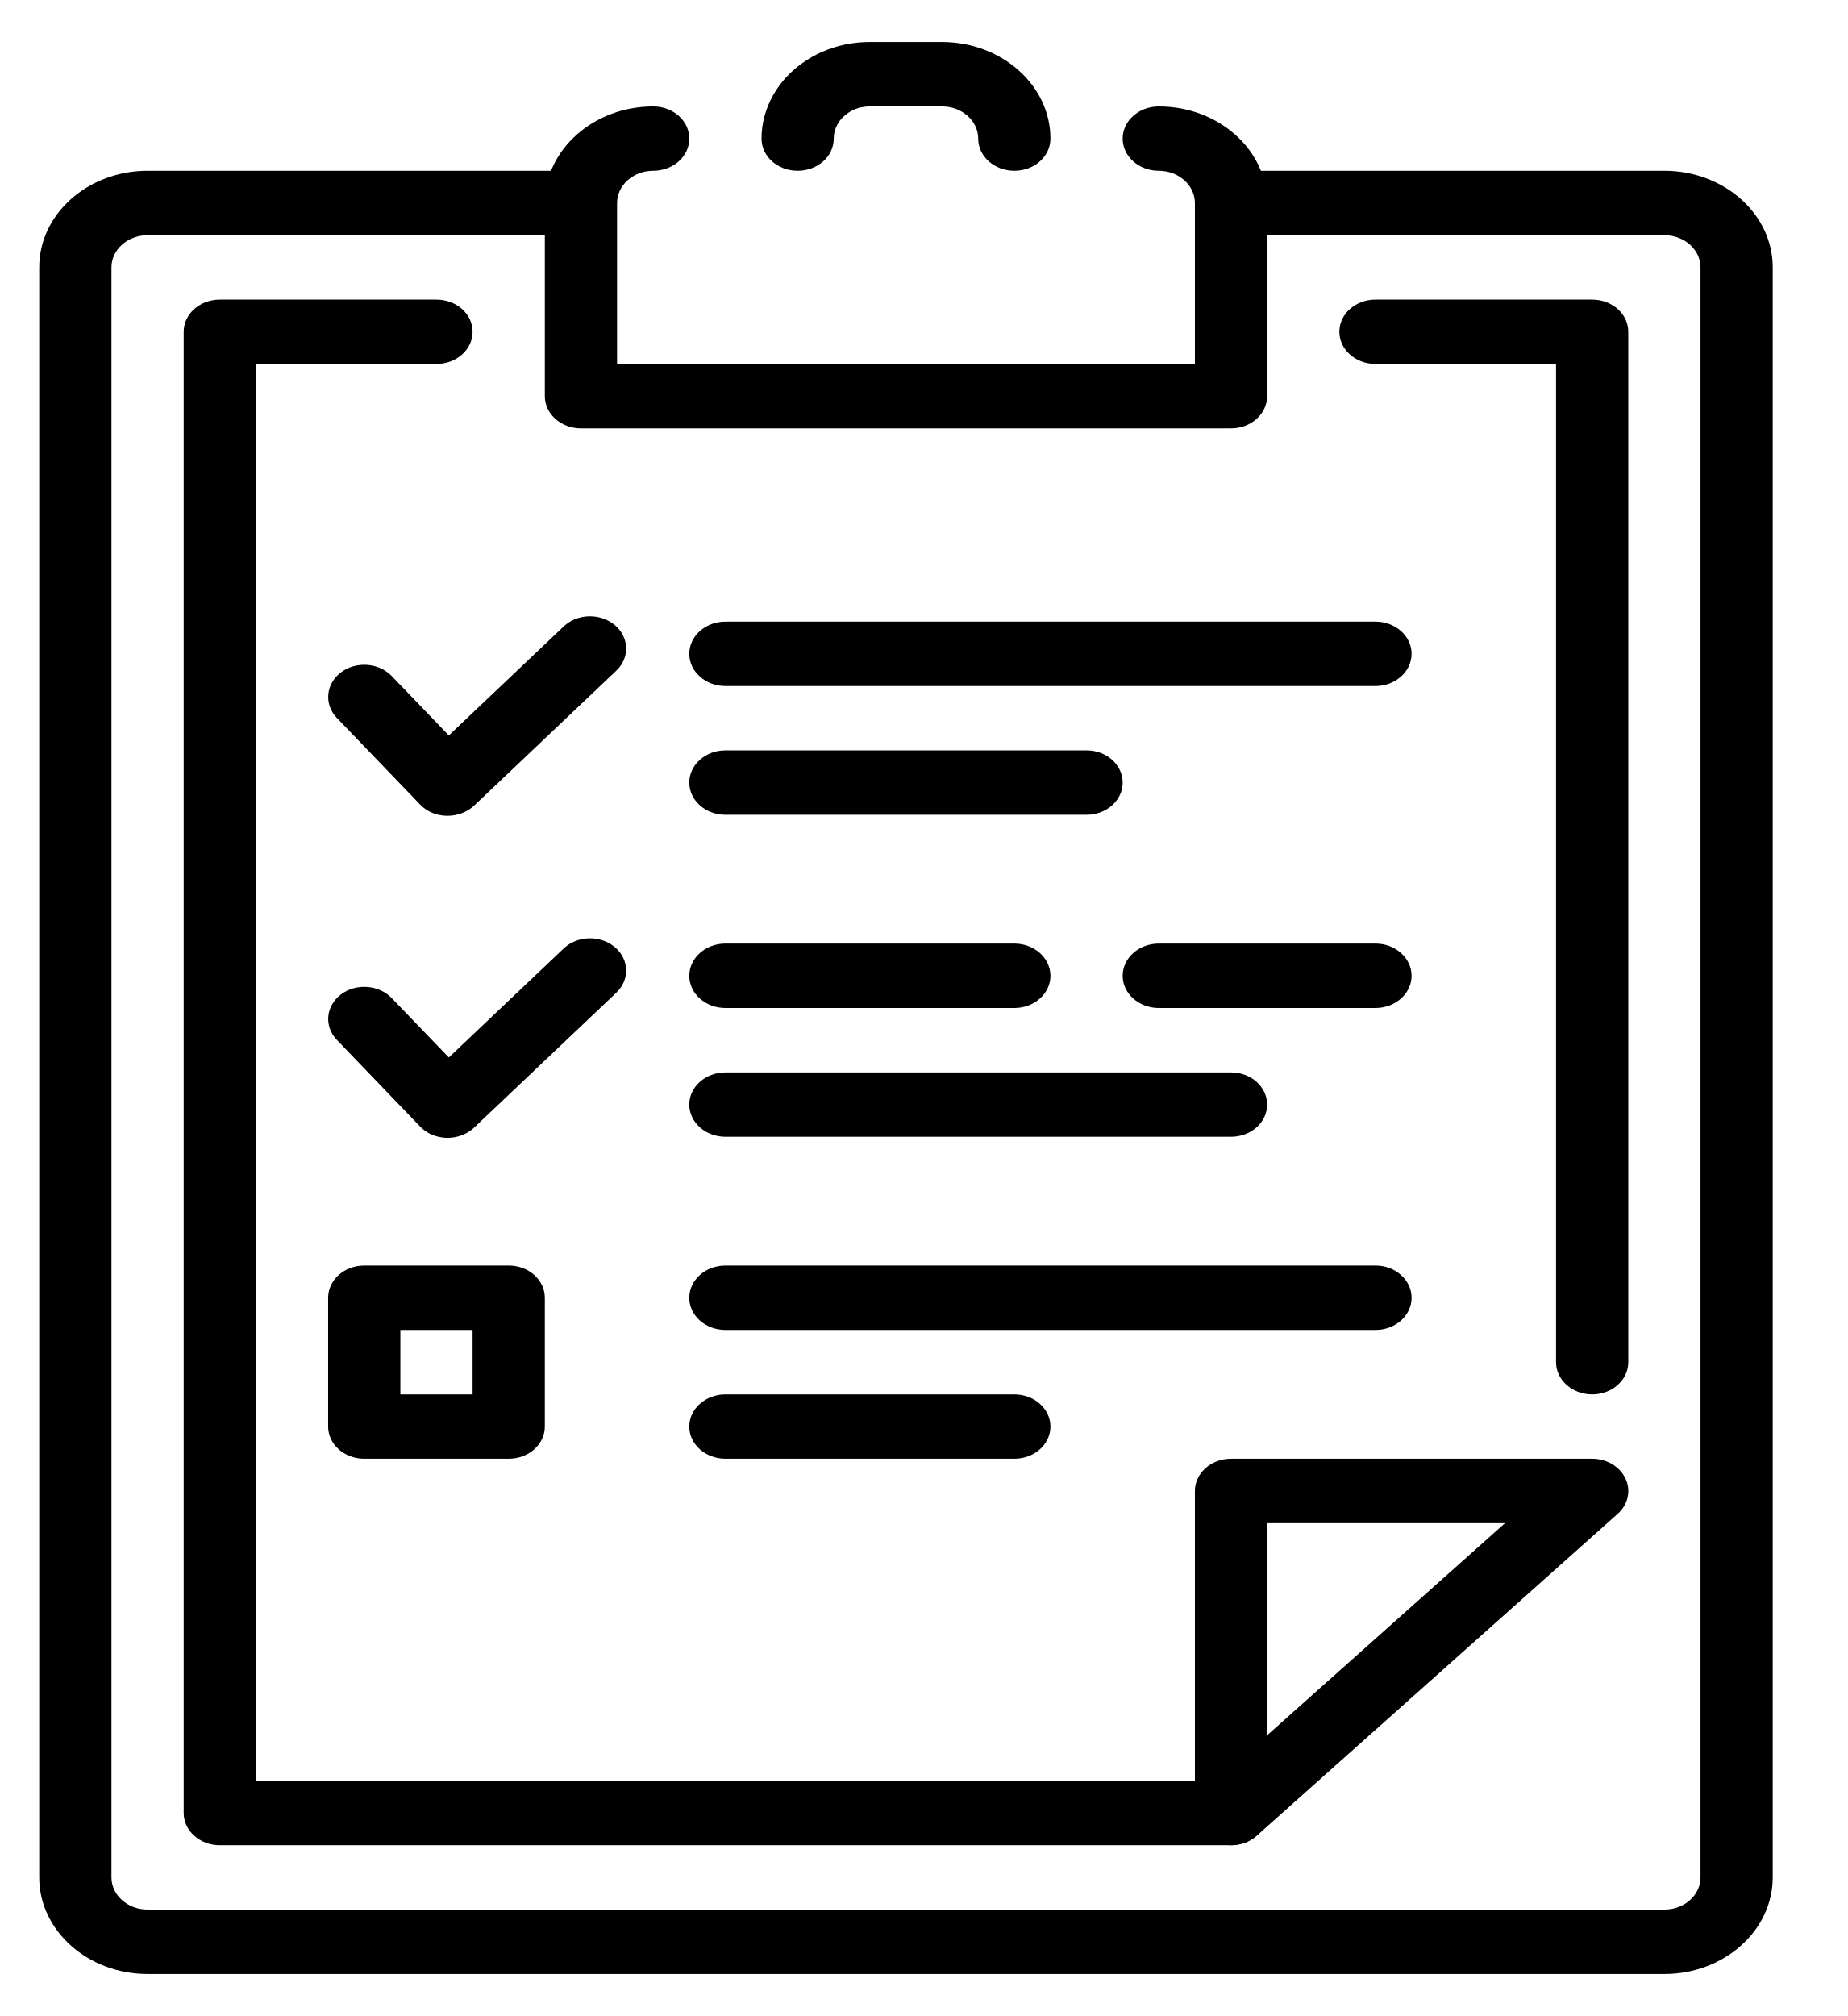
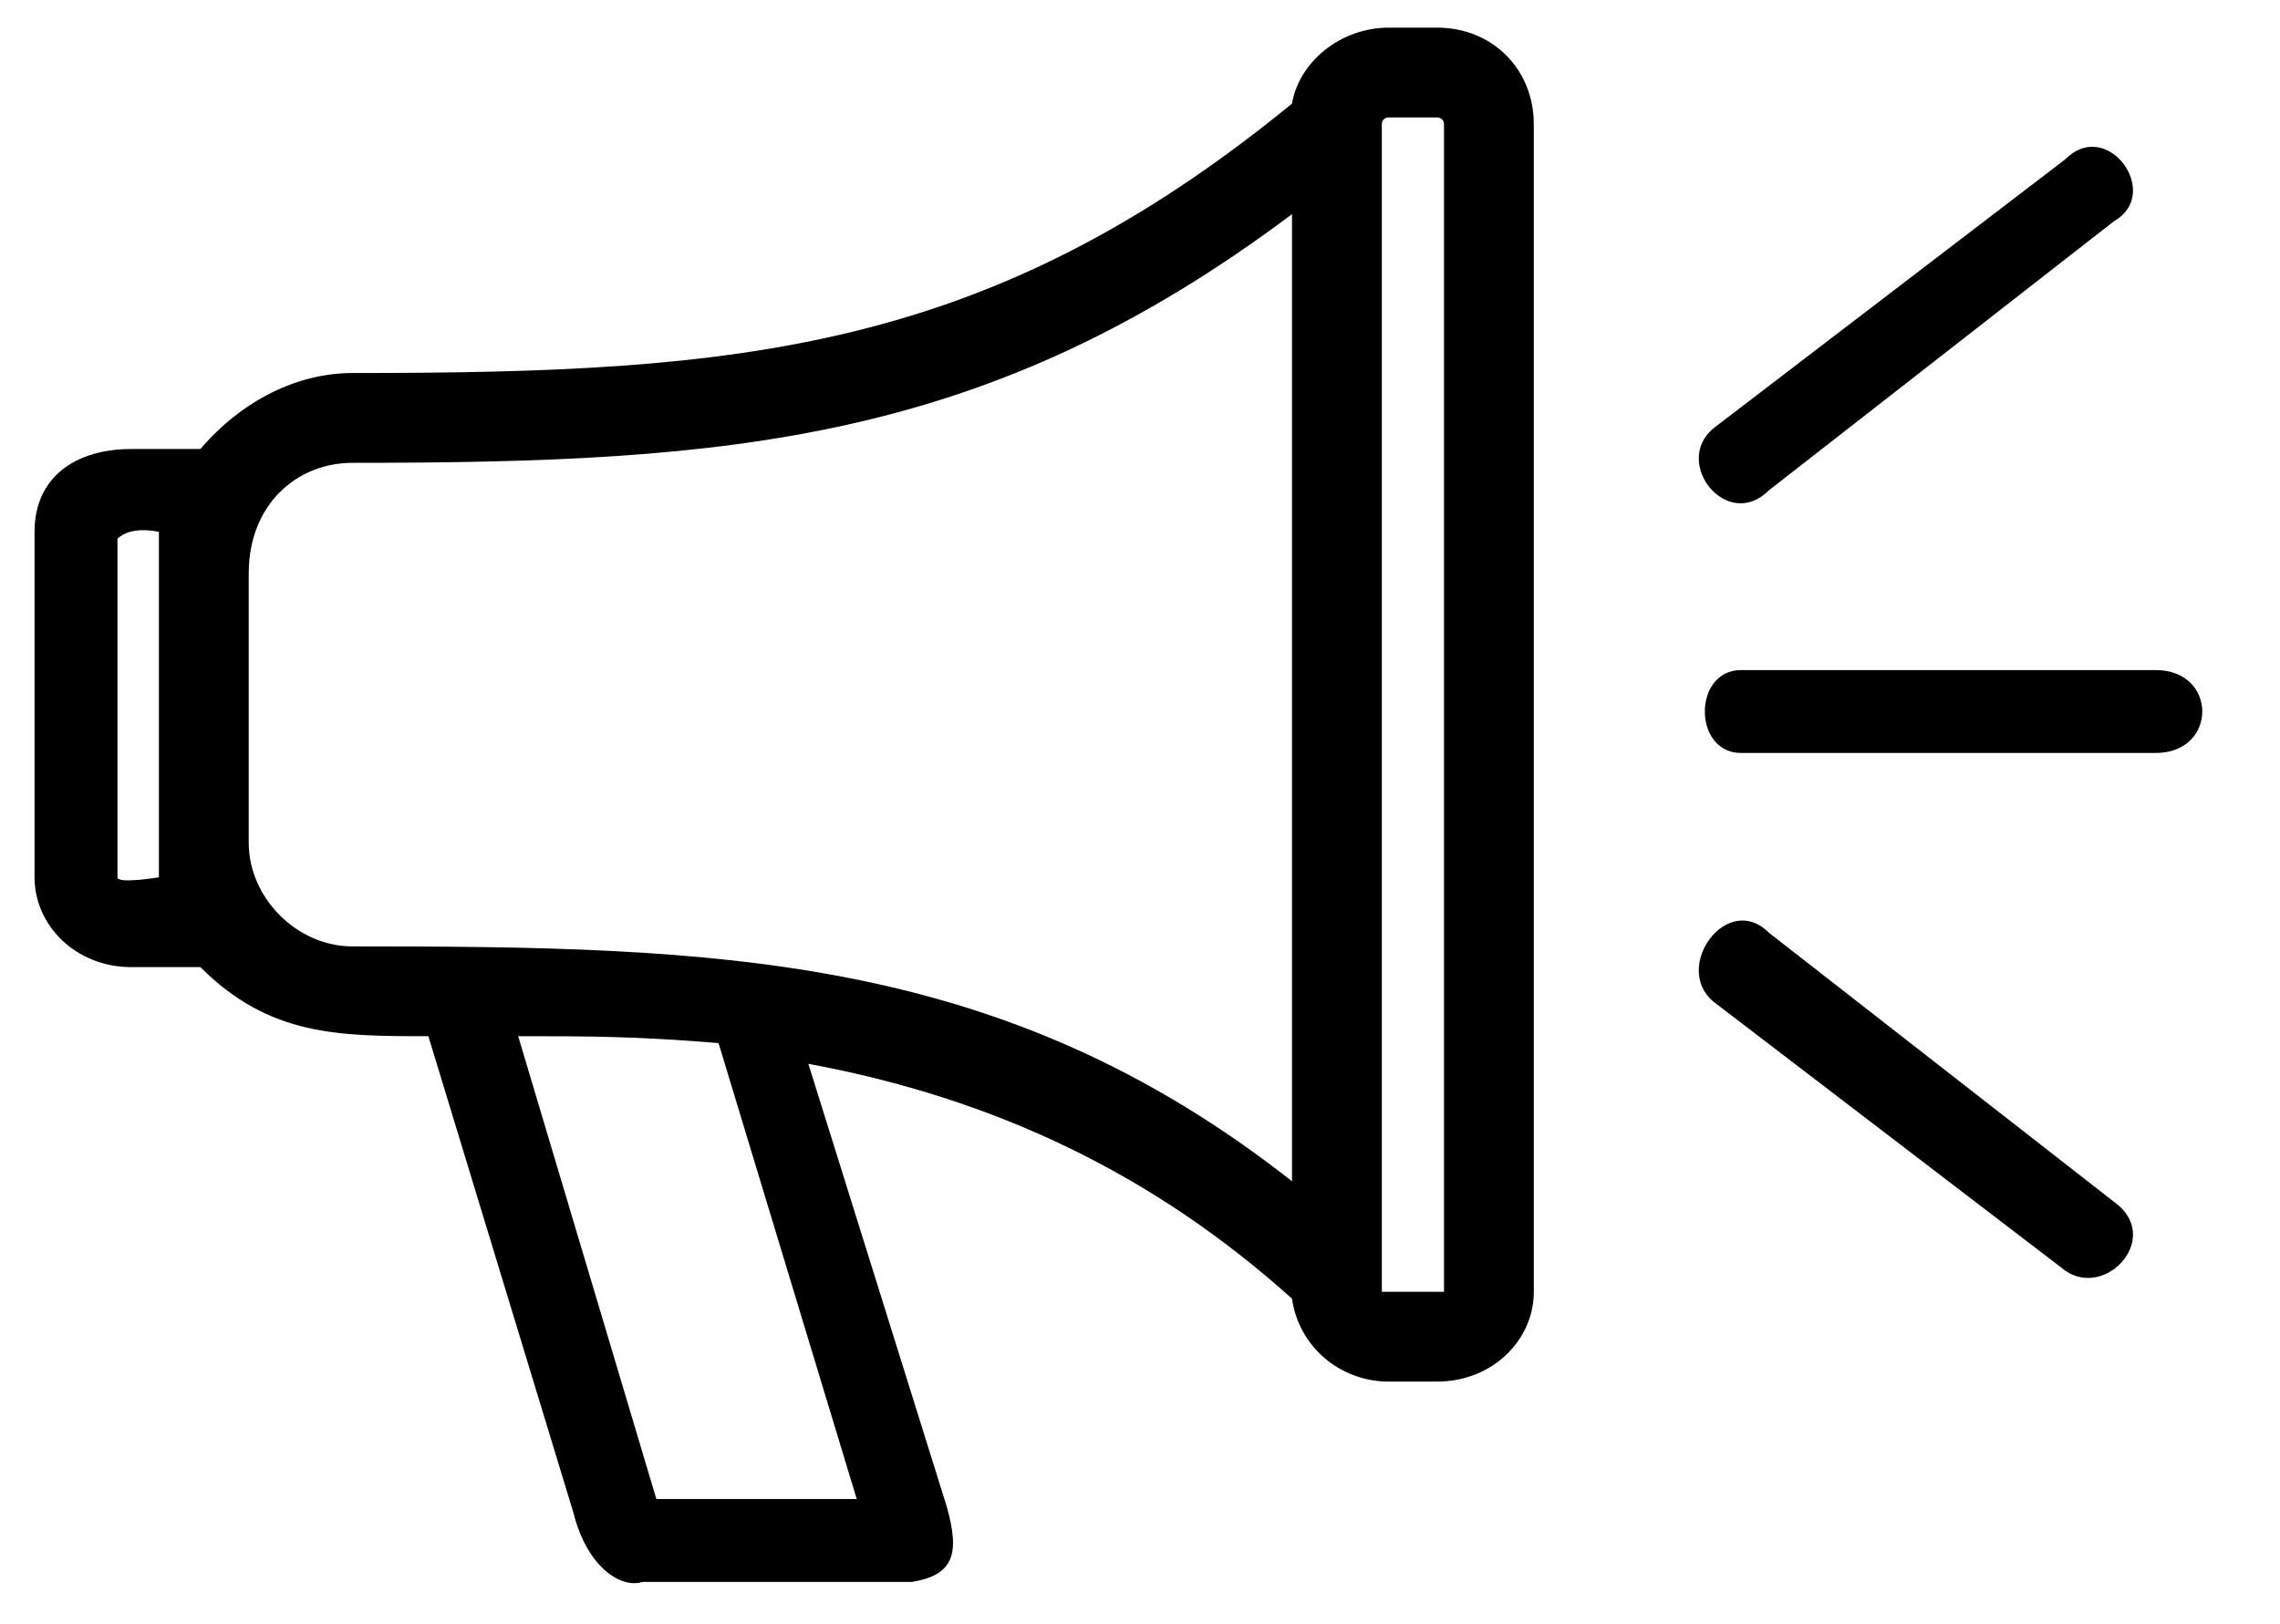
- <svg xmlns="http://www.w3.org/2000/svg" width="22" height="24" viewBox="0 0 22 24" fill="none">
-   <path d="M19.817 2.033H14.693V2.8H19.817C20.055 2.8 20.247 2.973 20.247 3.183V22.35C20.247 22.561 20.055 22.733 19.817 22.733H1.757C1.52 22.733 1.327 22.561 1.327 22.35V3.183C1.327 2.973 1.52 2.8 1.757 2.8H6.917V2.033H1.757C1.046 2.033 0.467 2.549 0.467 3.183V22.35C0.467 22.984 1.046 23.5 1.757 23.5H19.817C20.528 23.5 21.107 22.984 21.107 22.35V3.183C21.107 2.549 20.528 2.033 19.817 2.033Z" fill="black" />
-   <path d="M18.957 16.6C18.72 16.6 18.527 16.428 18.527 16.217V4.333H16.377C16.14 4.333 15.947 4.162 15.947 3.95C15.947 3.738 16.14 3.567 16.377 3.567H18.957C19.195 3.567 19.387 3.738 19.387 3.95V16.217C19.387 16.428 19.195 16.6 18.957 16.6ZM14.657 21.967H2.617C2.38 21.967 2.187 21.795 2.187 21.583V3.95C2.187 3.738 2.38 3.567 2.617 3.567H5.197C5.435 3.567 5.627 3.738 5.627 3.95C5.627 4.162 5.435 4.333 5.197 4.333H3.047V21.2H14.657C14.895 21.2 15.087 21.372 15.087 21.583C15.087 21.795 14.895 21.967 14.657 21.967Z" fill="black" />
-   <path d="M14.657 21.967C14.602 21.967 14.546 21.957 14.493 21.937C14.332 21.878 14.227 21.738 14.227 21.583V17.75C14.227 17.538 14.42 17.366 14.657 17.366H18.957C19.131 17.366 19.288 17.46 19.354 17.603C19.422 17.747 19.384 17.912 19.262 18.021L14.962 21.855C14.879 21.927 14.769 21.967 14.657 21.967ZM15.087 18.133V20.658L17.919 18.133H15.087ZM5.329 13.546C5.325 13.546 5.323 13.546 5.319 13.546C5.197 13.543 5.082 13.495 5.003 13.412L4.011 12.38C3.857 12.22 3.877 11.978 4.058 11.84C4.238 11.702 4.51 11.722 4.664 11.882L5.344 12.589L6.712 11.291C6.874 11.137 7.146 11.129 7.32 11.275C7.493 11.42 7.501 11.662 7.339 11.817L5.643 13.426C5.561 13.502 5.447 13.546 5.329 13.546ZM5.329 9.712C5.325 9.712 5.323 9.712 5.319 9.712C5.197 9.71 5.082 9.662 5.003 9.579L4.011 8.547C3.857 8.387 3.877 8.144 4.058 8.006C4.238 7.868 4.51 7.888 4.664 8.048L5.344 8.755L6.712 7.457C6.874 7.303 7.146 7.296 7.32 7.441C7.493 7.587 7.501 7.829 7.339 7.983L5.643 9.593C5.561 9.668 5.447 9.712 5.329 9.712ZM12.077 17.366H8.637C8.4 17.366 8.207 17.195 8.207 16.983C8.207 16.772 8.4 16.6 8.637 16.6H12.077C12.315 16.6 12.507 16.772 12.507 16.983C12.507 17.195 12.315 17.366 12.077 17.366ZM16.377 15.833H8.637C8.4 15.833 8.207 15.662 8.207 15.45C8.207 15.238 8.4 15.066 8.637 15.066H16.377C16.614 15.066 16.807 15.238 16.807 15.45C16.807 15.662 16.614 15.833 16.377 15.833ZM16.377 12H13.797C13.56 12 13.367 11.828 13.367 11.617C13.367 11.405 13.56 11.233 13.797 11.233H16.377C16.614 11.233 16.807 11.405 16.807 11.617C16.807 11.828 16.614 12 16.377 12ZM14.657 13.533H8.637C8.4 13.533 8.207 13.361 8.207 13.15C8.207 12.938 8.4 12.767 8.637 12.767H14.657C14.895 12.767 15.087 12.938 15.087 13.15C15.087 13.361 14.895 13.533 14.657 13.533ZM12.077 12H8.637C8.4 12 8.207 11.828 8.207 11.617C8.207 11.405 8.4 11.233 8.637 11.233H12.077C12.315 11.233 12.507 11.405 12.507 11.617C12.507 11.828 12.315 12 12.077 12ZM16.377 8.167H8.637C8.4 8.167 8.207 7.995 8.207 7.783C8.207 7.572 8.4 7.4 8.637 7.4H16.377C16.614 7.4 16.807 7.572 16.807 7.783C16.807 7.995 16.614 8.167 16.377 8.167ZM12.937 9.7H8.637C8.4 9.7 8.207 9.528 8.207 9.317C8.207 9.105 8.4 8.933 8.637 8.933H12.937C13.175 8.933 13.367 9.105 13.367 9.317C13.367 9.528 13.175 9.7 12.937 9.7ZM6.057 17.366H4.337C4.1 17.366 3.907 17.195 3.907 16.983V15.45C3.907 15.238 4.1 15.066 4.337 15.066H6.057C6.295 15.066 6.487 15.238 6.487 15.45V16.983C6.487 17.195 6.295 17.366 6.057 17.366ZM4.767 16.6H5.627V15.833H4.767V16.6Z" fill="black" />
-   <path d="M14.657 5.1H6.917C6.68 5.1 6.487 4.928 6.487 4.717V2.417C6.487 1.783 7.066 1.267 7.777 1.267C8.015 1.267 8.207 1.438 8.207 1.65C8.207 1.862 8.015 2.033 7.777 2.033C7.54 2.033 7.347 2.206 7.347 2.417V4.333H14.227V2.417C14.227 2.206 14.034 2.033 13.797 2.033C13.56 2.033 13.367 1.862 13.367 1.65C13.367 1.438 13.56 1.267 13.797 1.267C14.508 1.267 15.087 1.783 15.087 2.417V4.717C15.087 4.928 14.895 5.1 14.657 5.1Z" fill="black" />
-   <path d="M12.077 2.033C11.84 2.033 11.647 1.862 11.647 1.65C11.647 1.439 11.454 1.267 11.217 1.267H10.357C10.264 1.267 10.176 1.292 10.103 1.341C9.991 1.414 9.927 1.527 9.927 1.65C9.927 1.862 9.735 2.033 9.497 2.033C9.26 2.033 9.067 1.862 9.067 1.65C9.067 1.286 9.263 0.94 9.591 0.725C9.813 0.578 10.079 0.5 10.357 0.5H11.217C11.928 0.5 12.507 1.016 12.507 1.65C12.507 1.862 12.315 2.033 12.077 2.033Z" fill="black" />
+ <svg xmlns="http://www.w3.org/2000/svg" xml:space="preserve" version="1.1" style="shape-rendering:geometricPrecision;text-rendering:geometricPrecision;image-rendering:optimizeQuality;" viewBox="5 50 330 235" x="0px" y="0px" fill-rule="evenodd" clip-rule="evenodd">
+   <defs>
+     <style type="text/css">
+    
+     .fil0 {fill:black;fill-rule:nonzero}
+    
+   </style>
+   </defs>
+   <g>
+     <path class="fil0" d="M206 54l7 0c8,0 14,6 14,14l0 169c0,7 -6,13 -14,13l-7 0c-7,0 -13,-5 -14,-12 -20,-18 -43,-29 -70,-34l20 64c2,7 1,10 -5,11l-39 0c-3,1 -8,-2 -10,-10l-21 -69c-13,0 -23,0 -33,-10l-10 0c-8,0 -14,-6 -14,-13l0 -50c0,-8 6,-12 14,-12l10 0c6,-7 14,-11 22,-11 56,0 92,-3 136,-39 1,-6 7,-11 14,-11l0 0zm51 105c-7,0 -7,-12 0,-12l60 0c9,0 9,12 0,12l-60 0zm54 65c7,5 -1,14 -7,10l-51 -39c-6,-5 2,-16 8,-10l50 39zm-50 -103c-6,6 -14,-4 -8,-9l51 -39c6,-6 14,5 7,9l-50 39zm-69 100l0 -140c-44,33 -81,36 -136,36 -8,0 -15,6 -15,16l0 39c0,8 7,15 15,15 53,0 94,1 136,34l0 0zm13 16c0,0 1,0 1,0l7 0c1,0 1,0 1,0l0 -169c0,-1 -1,-1 -1,-1l-7 0c0,0 -1,0 -1,1l0 169zm-177 -110c0,0 -4,-1 -6,1l0 49c0,1 6,0 6,0l0 -50zm101 140l-20 -66c-12,-1 -19,-1 -29,-1l20 67 29 0z" />
+   </g>
</svg>
